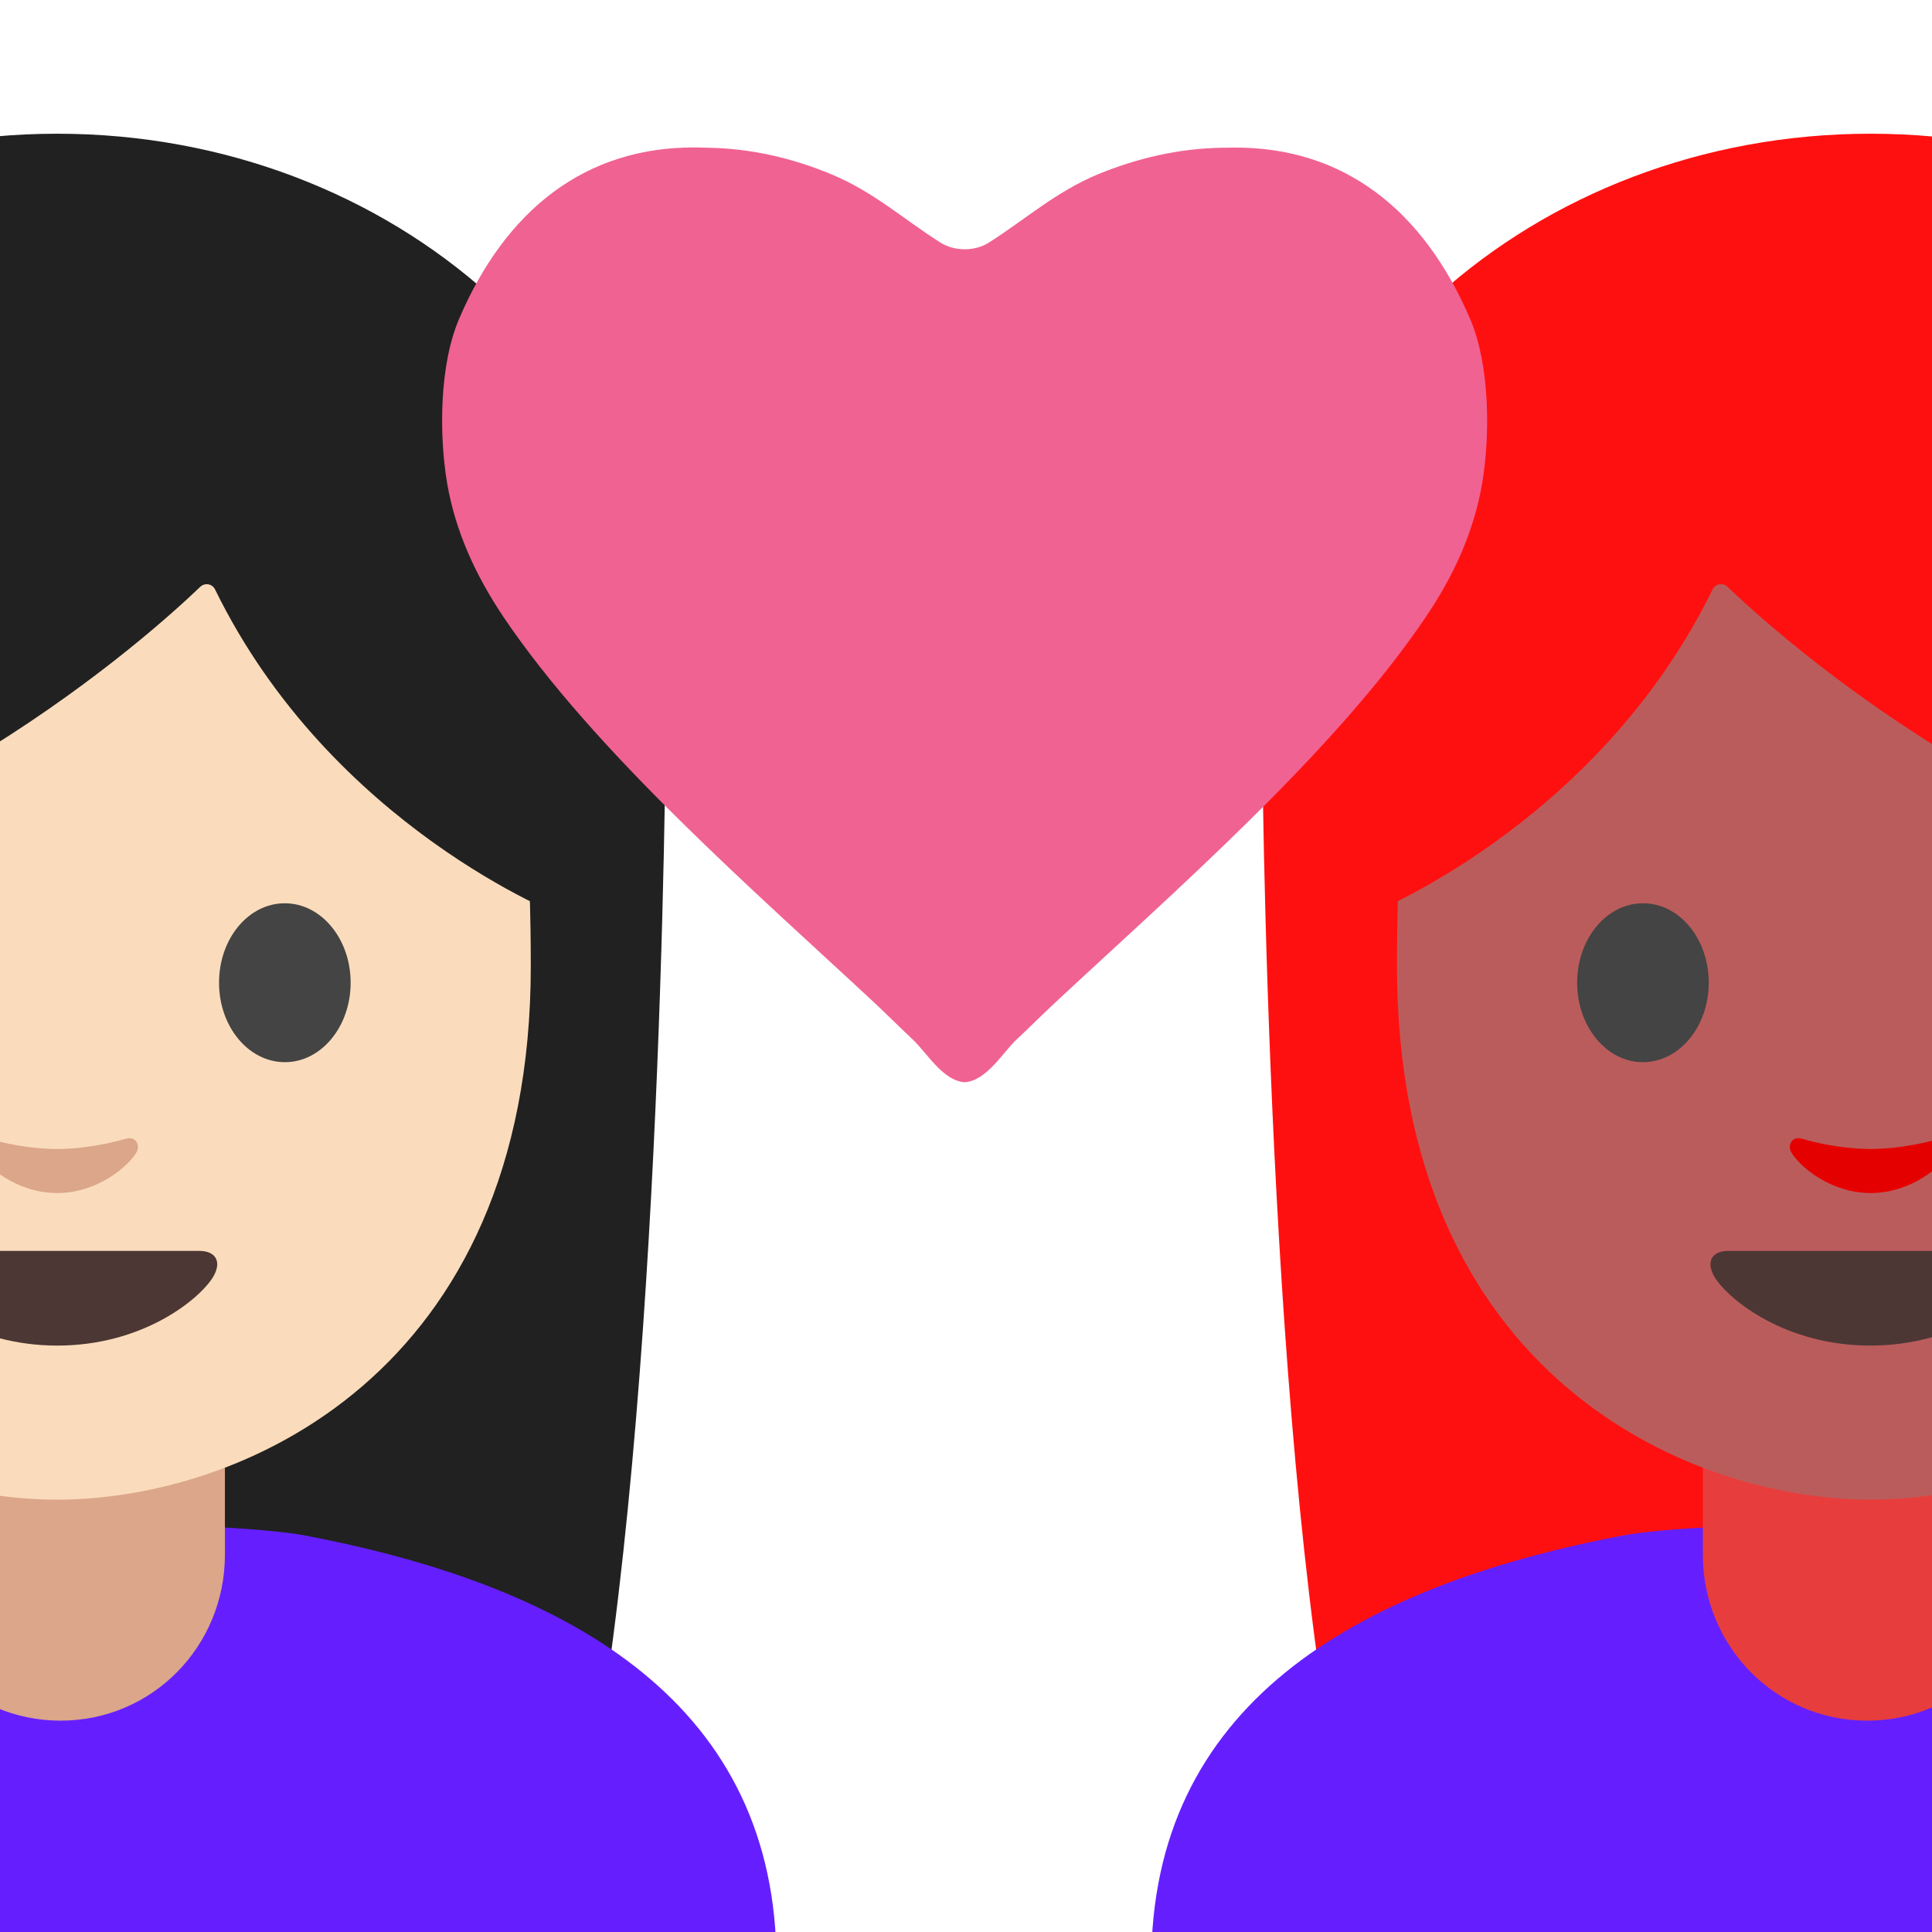
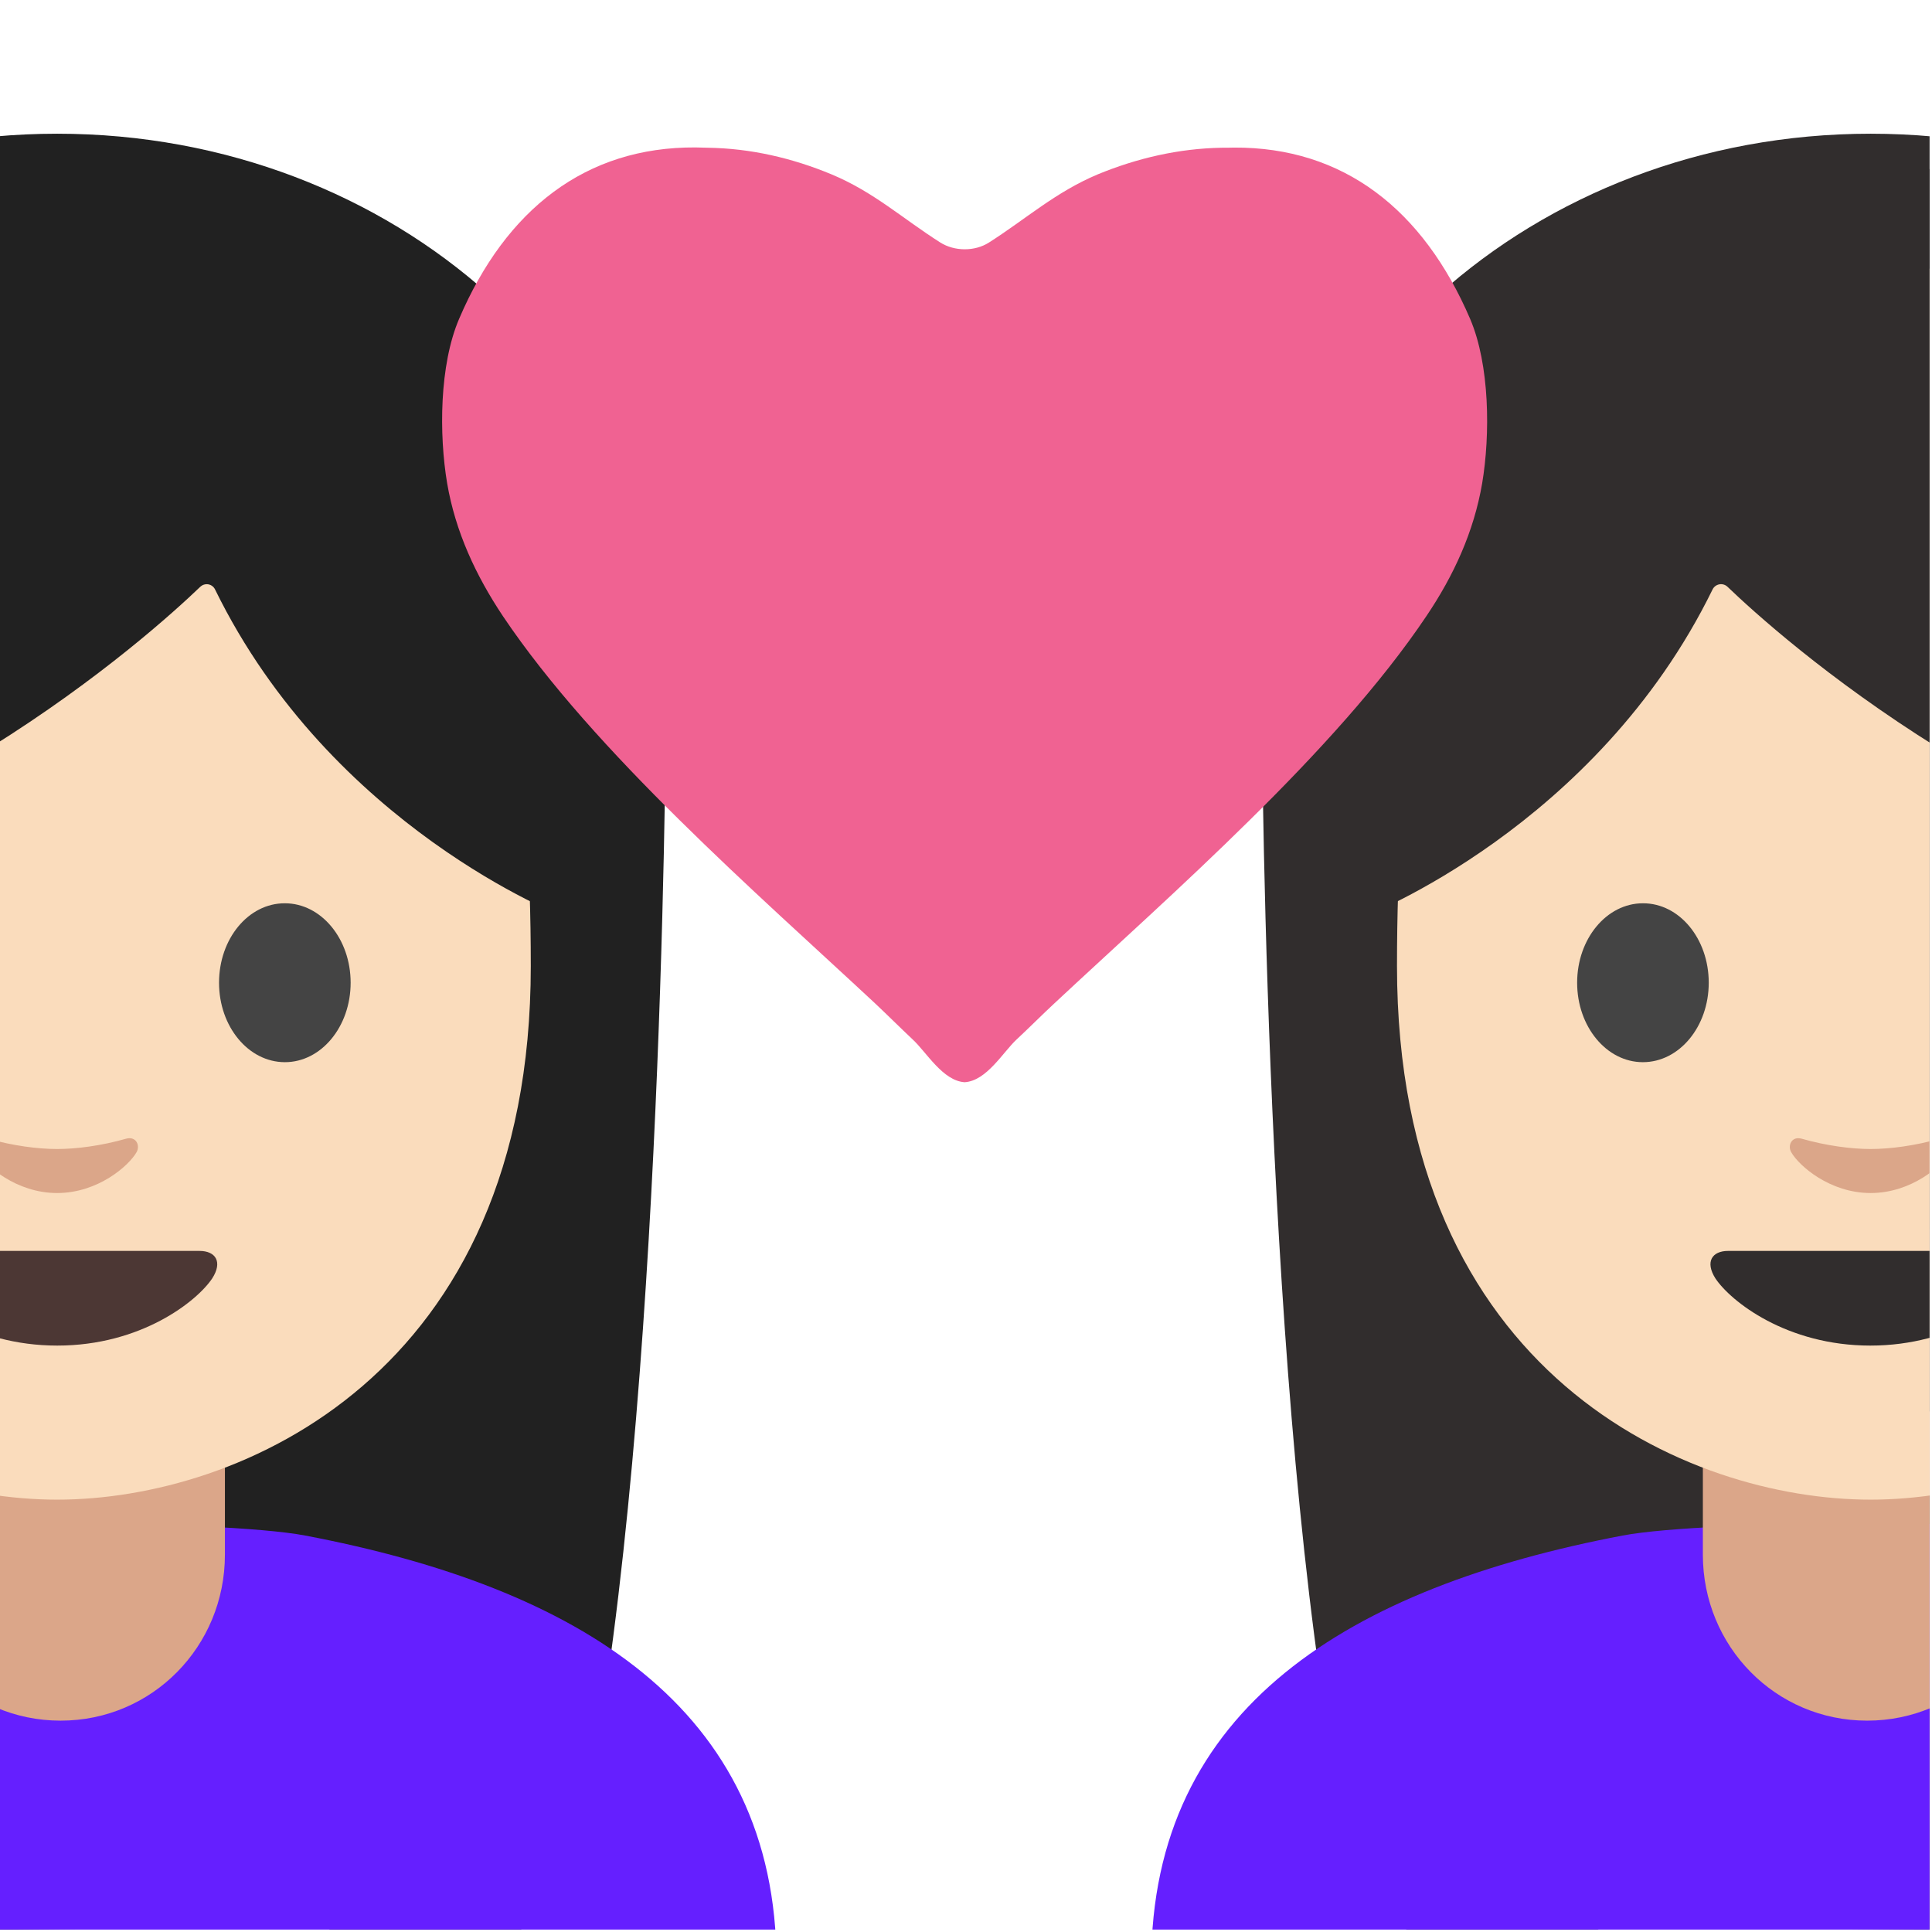
- <svg xmlns="http://www.w3.org/2000/svg" width="534px" height="534px" version="1.1" xml:space="preserve" style="fill-rule:evenodd;clip-rule:evenodd;stroke-linejoin:round;stroke-miterlimit:2;">
+ <svg xmlns="http://www.w3.org/2000/svg" width="100%" height="100%" viewBox="0 0 534 534" version="1.1" xml:space="preserve" style="fill-rule:evenodd;clip-rule:evenodd;stroke-linejoin:round;stroke-miterlimit:2;">
  <g transform="matrix(4.16667,0,0,4.16667,0,0)">
    <g>
-       <g>
+       <clipPath id="_clip1">
+         <rect x="0" y="0" width="128" height="128" />
+       </clipPath>
+       <g clip-path="url(#_clip1)">
        <path d="M-36.84,45.53C-36.84,45.53 -36.84,94.25 -30.56,116.91C-27.46,128.07 -23.61,135.11 -14.34,128.15L21.6,127.79C30.85,134.85 37.48,128.08 39.47,116.62C44.18,89.55 44.18,45.53 44.18,45.53L-36.84,45.53Z" style="fill:#212121;fill-rule:nonzero;" />
        <ellipse cx="3.79" cy="45.29" rx="40.51" ry="36.42" style="fill:#212121;" />
        <path d="M20.24,101.86C14.54,100.78 -7.53,100.78 -13.23,101.86C-31.27,105.29 -44.49,113.25 -44.49,130.22L-44.49,188.05L3.51,188.06L51.51,188.05L51.51,130.22C51.5,113.25 38.28,105.29 20.24,101.86Z" style="fill:#651fff;fill-rule:nonzero;" />
        <path d="M4.02,114.14C-2.06,114.14 -6.88,109.21 -6.88,103.13L-6.88,93.63L14.92,93.63L14.92,103.13C14.92,109.21 10.1,114.14 4.02,114.14Z" style="fill:#dba689;fill-rule:nonzero;" />
        <path d="M3.79,17.65C-21.12,17.65 -27.63,36.96 -27.63,64.08C-27.63,91.2 -8.31,99.48 3.79,99.48C15.89,99.48 35.21,91.21 35.21,64.08C35.21,36.95 28.69,17.65 3.79,17.65Z" style="fill:#fadcbc;fill-rule:nonzero;" />
        <path d="M-6.96,65.19C-6.96,68.1 -8.91,70.46 -11.32,70.46C-13.73,70.46 -15.69,68.1 -15.69,65.19C-15.69,62.27 -13.73,59.92 -11.32,59.92C-8.91,59.91 -6.96,62.27 -6.96,65.19M14.53,65.19C14.53,68.1 16.48,70.46 18.9,70.46C21.31,70.46 23.26,68.1 23.26,65.19C23.26,62.27 21.3,59.92 18.9,59.92C16.48,59.91 14.53,62.27 14.53,65.19" style="fill:#444;fill-rule:nonzero;" />
        <path d="M13.29,38.92C9.98,42.1 -6.47,56.93 -29.14,60.8L-29.14,30.41C-29.14,30.41 -19.36,11 4.12,11C27.6,11 37.38,30.9 37.38,30.9L37.38,60.8C37.38,60.8 22,54.9 14.27,39.11C14.17,38.893 13.951,38.753 13.712,38.753C13.555,38.753 13.404,38.813 13.29,38.92Z" style="fill:#212121;fill-rule:nonzero;" />
        <path d="M13.23,82.98L-5.65,82.98C-6.73,82.98 -7.2,83.71 -6.48,84.8C-5.48,86.33 -1.76,89.26 3.8,89.26C9.36,89.26 13.07,86.32 14.08,84.8C14.78,83.71 14.31,82.98 13.23,82.98Z" style="fill:#4c3734;fill-rule:nonzero;" />
        <path d="M8.35,75.54C6.74,76 5.08,76.22 3.79,76.22C2.5,76.22 0.83,76 -0.77,75.54C-1.46,75.35 -1.73,76 -1.48,76.43C-0.97,77.33 1.08,79.14 3.79,79.14C6.5,79.14 8.55,77.33 9.06,76.43C9.31,76 9.04,75.34 8.35,75.54Z" style="fill:#dba689;fill-rule:nonzero;" />
      </g>
    </g>
    <g>
-       <g>
-         <path d="M164.71,45.53C164.71,45.53 164.71,94.25 158.43,116.91C155.33,128.07 151.48,135.11 142.21,128.15L106.27,127.79C97.02,134.85 90.39,128.08 88.4,116.62C83.7,89.54 83.7,45.53 83.7,45.53L164.71,45.53Z" style="fill:#ff1010;fill-rule:nonzero;" />
-         <ellipse cx="124.09" cy="45.29" rx="40.51" ry="36.42" style="fill:#ff1010;" />
+       <clipPath id="_clip2">
+         <rect x="0" y="0" width="128" height="128" />
+       </clipPath>
+       <g clip-path="url(#_clip2)">
+         <path d="M164.71,45.53C164.71,45.53 164.71,94.25 158.43,116.91C155.33,128.07 151.48,135.11 142.21,128.15L106.27,127.79C97.02,134.85 90.39,128.08 88.4,116.62C83.7,89.54 83.7,45.53 83.7,45.53L164.71,45.53Z" style="fill:#312d2d;fill-rule:nonzero;" />
+         <ellipse cx="124.09" cy="45.29" rx="40.51" ry="36.42" style="fill:#312d2d;" />
        <path d="M107.64,101.86C113.34,100.78 135.41,100.78 141.11,101.86C159.15,105.29 172.37,113.25 172.37,130.22L172.37,188.05L124.37,188.06L76.37,188.05L76.37,130.22C76.37,113.25 89.6,105.29 107.64,101.86Z" style="fill:#651fff;fill-rule:nonzero;" />
-         <path d="M123.86,114.14C129.94,114.14 134.76,109.21 134.76,103.13L134.76,93.63L112.96,93.63L112.96,103.13C112.96,109.21 117.78,114.14 123.86,114.14Z" style="fill:#e83d3d;fill-rule:nonzero;" />
-         <path d="M124.09,17.65C149,17.65 155.51,36.96 155.51,64.08C155.51,91.2 136.19,99.48 124.09,99.48C111.99,99.48 92.67,91.21 92.67,64.08C92.67,36.95 99.18,17.65 124.09,17.65Z" style="fill:#bb5c5c;fill-rule:nonzero;" />
+         <path d="M123.86,114.14C129.94,114.14 134.76,109.21 134.76,103.13L134.76,93.63L112.96,93.63L112.96,103.13C112.96,109.21 117.78,114.14 123.86,114.14Z" style="fill:#dba689;fill-rule:nonzero;" />
+         <path d="M124.09,17.65C149,17.65 155.51,36.96 155.51,64.08C155.51,91.2 136.19,99.48 124.09,99.48C111.99,99.48 92.67,91.21 92.67,64.08C92.67,36.95 99.18,17.65 124.09,17.65Z" style="fill:#fadcbc;fill-rule:nonzero;" />
        <path d="M134.84,65.19C134.84,68.1 136.79,70.46 139.2,70.46C141.61,70.46 143.57,68.1 143.57,65.19C143.57,62.27 141.61,59.92 139.2,59.92C136.78,59.91 134.84,62.27 134.84,65.19M113.35,65.19C113.35,68.1 111.4,70.46 108.98,70.46C106.57,70.46 104.62,68.1 104.62,65.19C104.62,62.27 106.58,59.92 108.98,59.92C111.4,59.91 113.35,62.27 113.35,65.19" style="fill:#444;fill-rule:nonzero;" />
-         <path d="M114.59,38.92C117.9,42.1 134.35,56.93 157.01,60.79L157.01,30.41C157.01,30.41 147.23,11 123.75,11C100.27,11 90.49,30.9 90.49,30.9L90.49,60.8C90.49,60.8 105.87,54.9 113.6,39.11C113.78,38.73 114.28,38.63 114.59,38.92Z" style="fill:#ff1010;fill-rule:nonzero;" />
-         <path d="M114.64,82.98L133.52,82.98C134.6,82.98 135.07,83.71 134.35,84.8C133.35,86.33 129.63,89.26 124.07,89.26C118.51,89.26 114.8,86.32 113.79,84.8C113.1,83.71 113.56,82.98 114.64,82.98Z" style="fill:#4c3734;fill-rule:nonzero;" />
-         <path d="M119.53,75.54C121.14,76 122.8,76.22 124.09,76.22C125.38,76.22 127.05,76 128.65,75.54C129.34,75.35 129.61,76 129.36,76.43C128.85,77.33 126.8,79.14 124.09,79.14C121.38,79.14 119.33,77.33 118.82,76.43C118.57,76 118.84,75.34 119.53,75.54Z" style="fill:#e50000;fill-rule:nonzero;" />
+         <path d="M114.59,38.92C117.9,42.1 134.35,56.93 157.01,60.79L157.01,30.41C157.01,30.41 147.23,11 123.75,11C100.27,11 90.49,30.9 90.49,30.9L90.49,60.8C90.49,60.8 105.87,54.9 113.6,39.11C113.78,38.73 114.28,38.63 114.59,38.92Z" style="fill:#312d2d;fill-rule:nonzero;" />
+         <path d="M114.64,82.98L133.52,82.98C134.6,82.98 135.07,83.71 134.35,84.8C133.35,86.33 129.63,89.26 124.07,89.26C118.51,89.26 114.8,86.32 113.79,84.8C113.1,83.71 113.56,82.98 114.64,82.98Z" style="fill:#312d2d;fill-rule:nonzero;" />
+         <path d="M119.53,75.54C121.14,76 122.8,76.22 124.09,76.22C125.38,76.22 127.05,76 128.65,75.54C129.34,75.35 129.61,76 129.36,76.43C128.85,77.33 126.8,79.14 124.09,79.14C121.38,79.14 119.33,77.33 118.82,76.43C118.57,76 118.84,75.34 119.53,75.54Z" style="fill:#dba689;fill-rule:nonzero;" />
      </g>
    </g>
    <g>
      <path d="M33.36,40.87C39.43,49.91 50.25,59.29 58.05,66.56C58.88,67.34 59.71,68.17 60.55,68.96C61.45,69.79 62.54,71.7 63.99,71.79C65.45,71.7 66.53,69.8 67.43,68.96C68.28,68.17 69.1,67.34 69.94,66.56C77.74,59.28 88.56,49.9 94.62,40.87C96.44,38.17 97.77,35.27 98.32,32.06C98.86,28.84 98.83,24.21 97.52,21.15C94.41,13.9 89.12,9.75 81.85,9.79C81.58,9.8 81.32,9.8 81.04,9.8C78.19,9.85 75.43,10.49 72.81,11.57C70.01,12.75 68.08,14.51 65.6,16.09C64.66,16.69 63.32,16.68 62.38,16.09C59.89,14.51 57.97,12.74 55.17,11.57C52.55,10.48 49.79,9.84 46.94,9.8C46.68,9.79 46.4,9.79 46.13,9.78C38.85,9.74 33.56,13.89 30.46,21.14C29.14,24.21 29.12,28.83 29.66,32.05C30.21,35.27 31.56,38.17 33.36,40.87Z" style="fill:#f06292;fill-rule:nonzero;" />
    </g>
  </g>
</svg>
